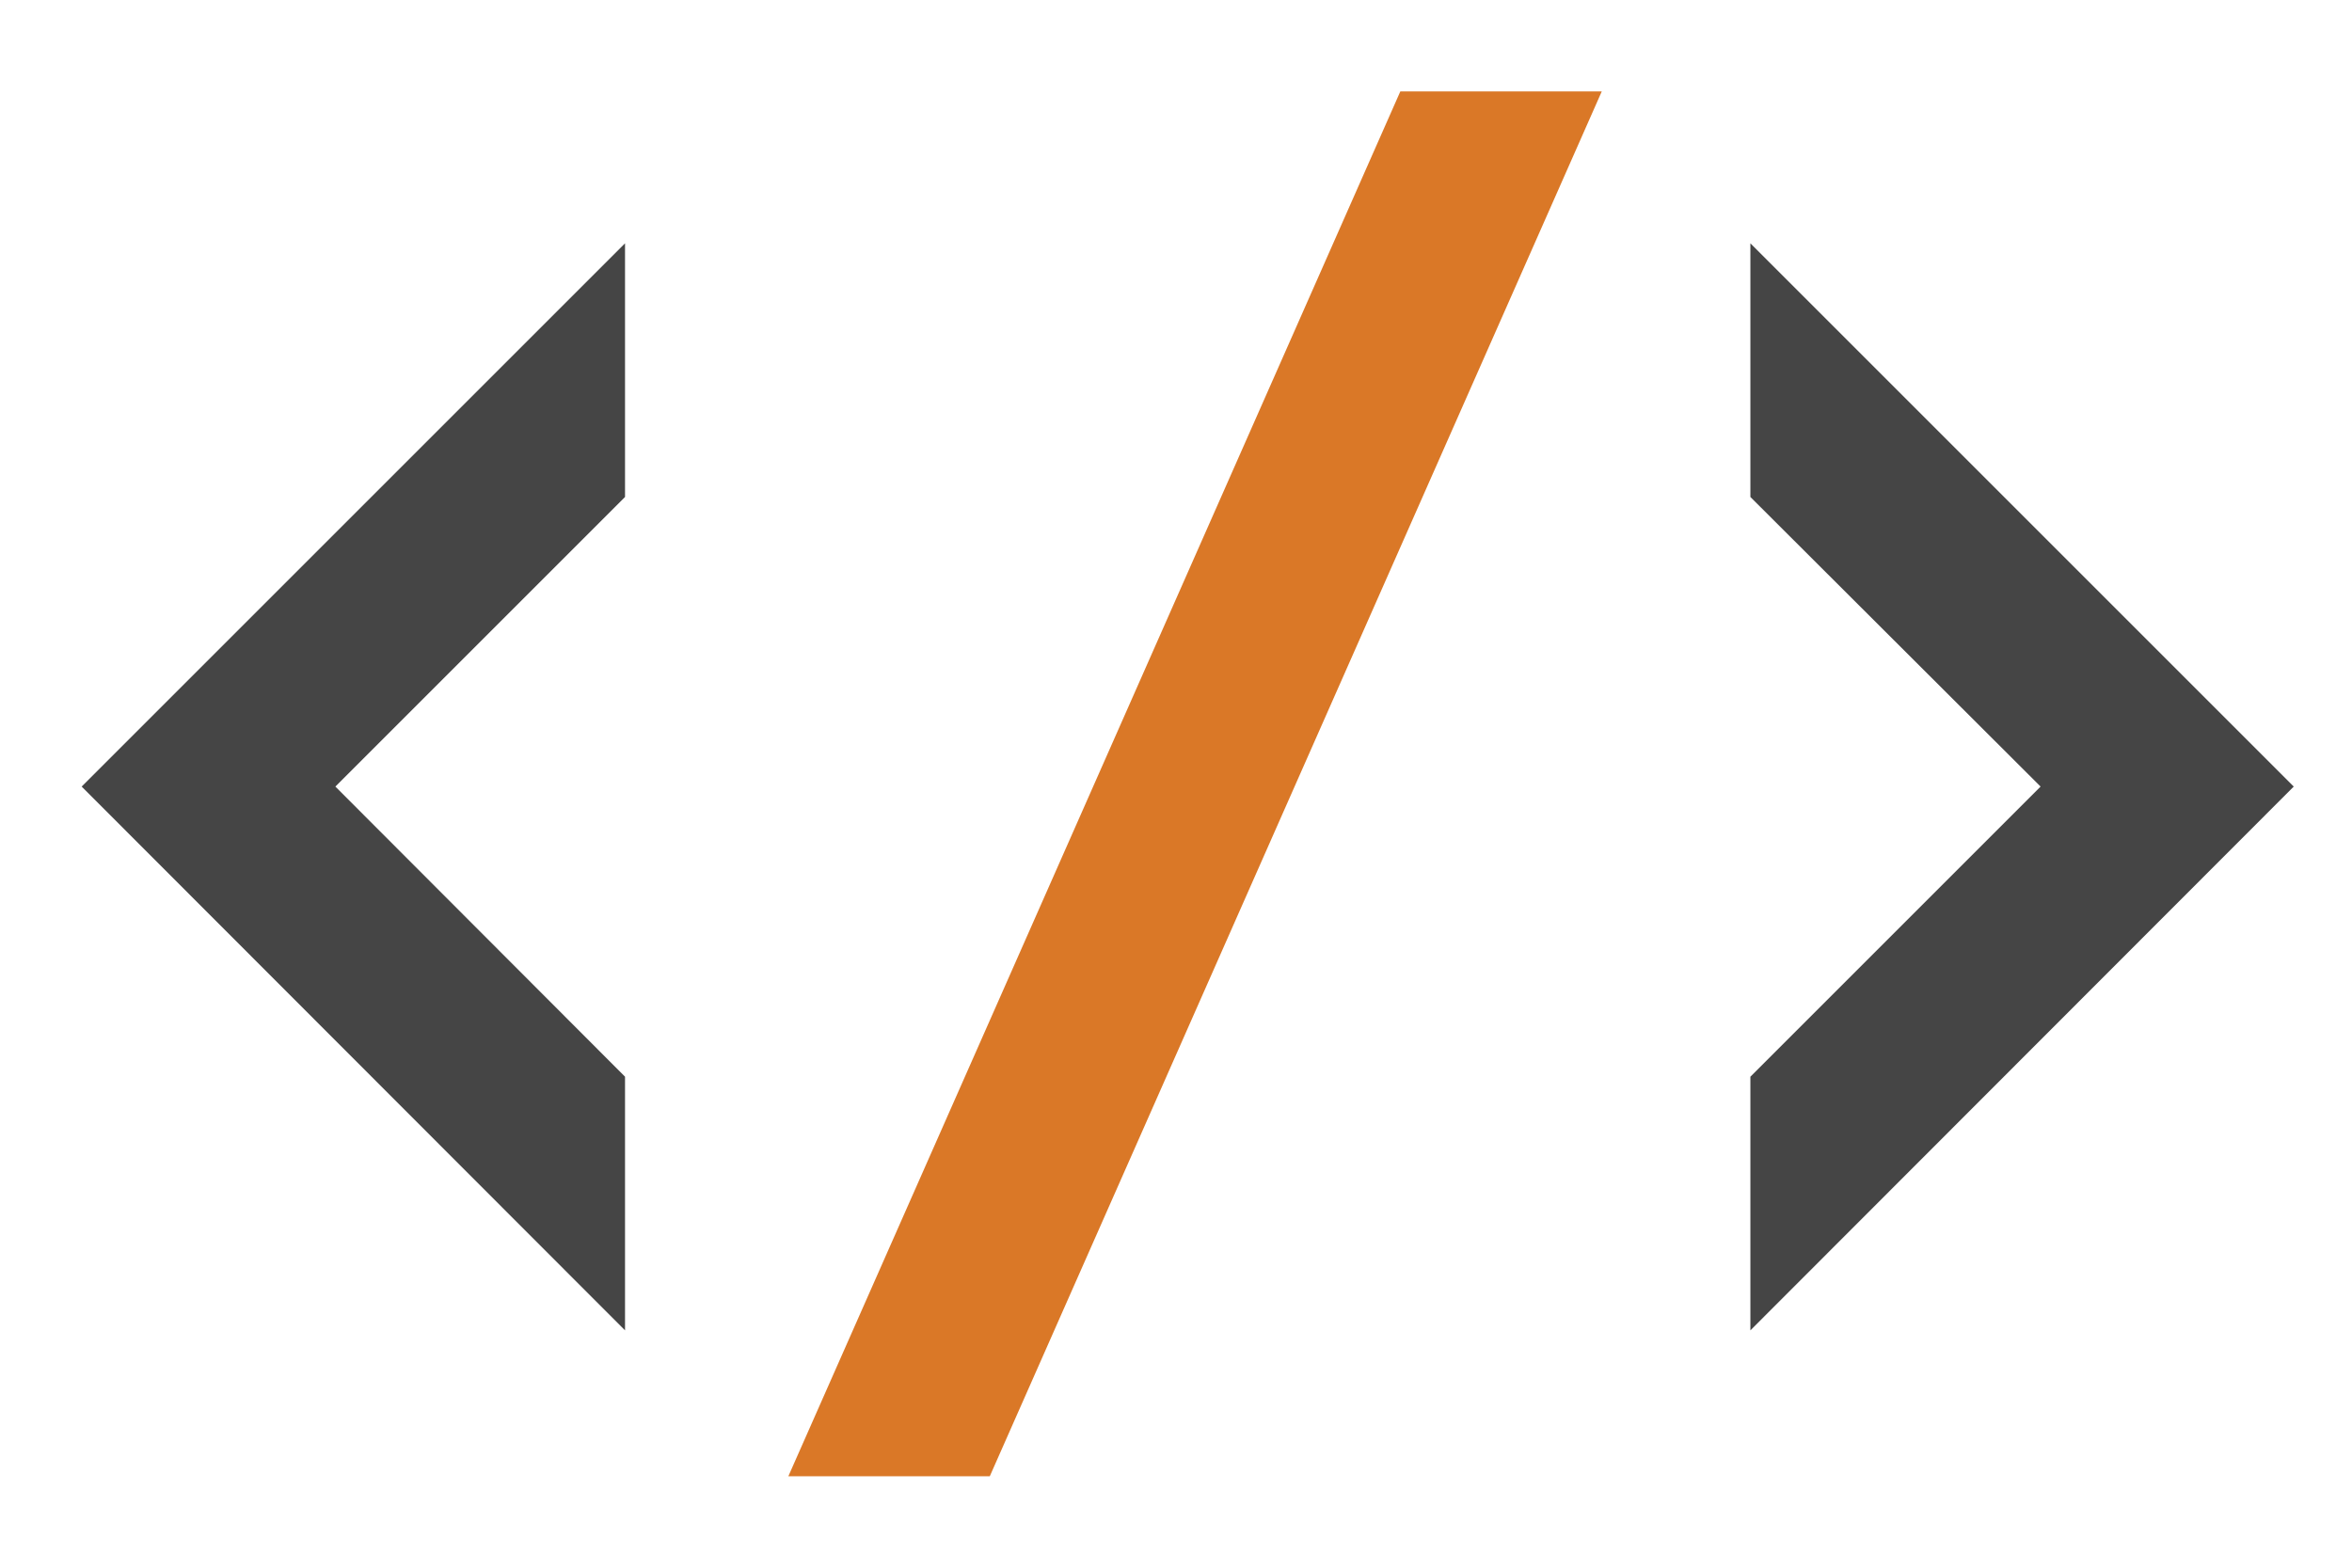
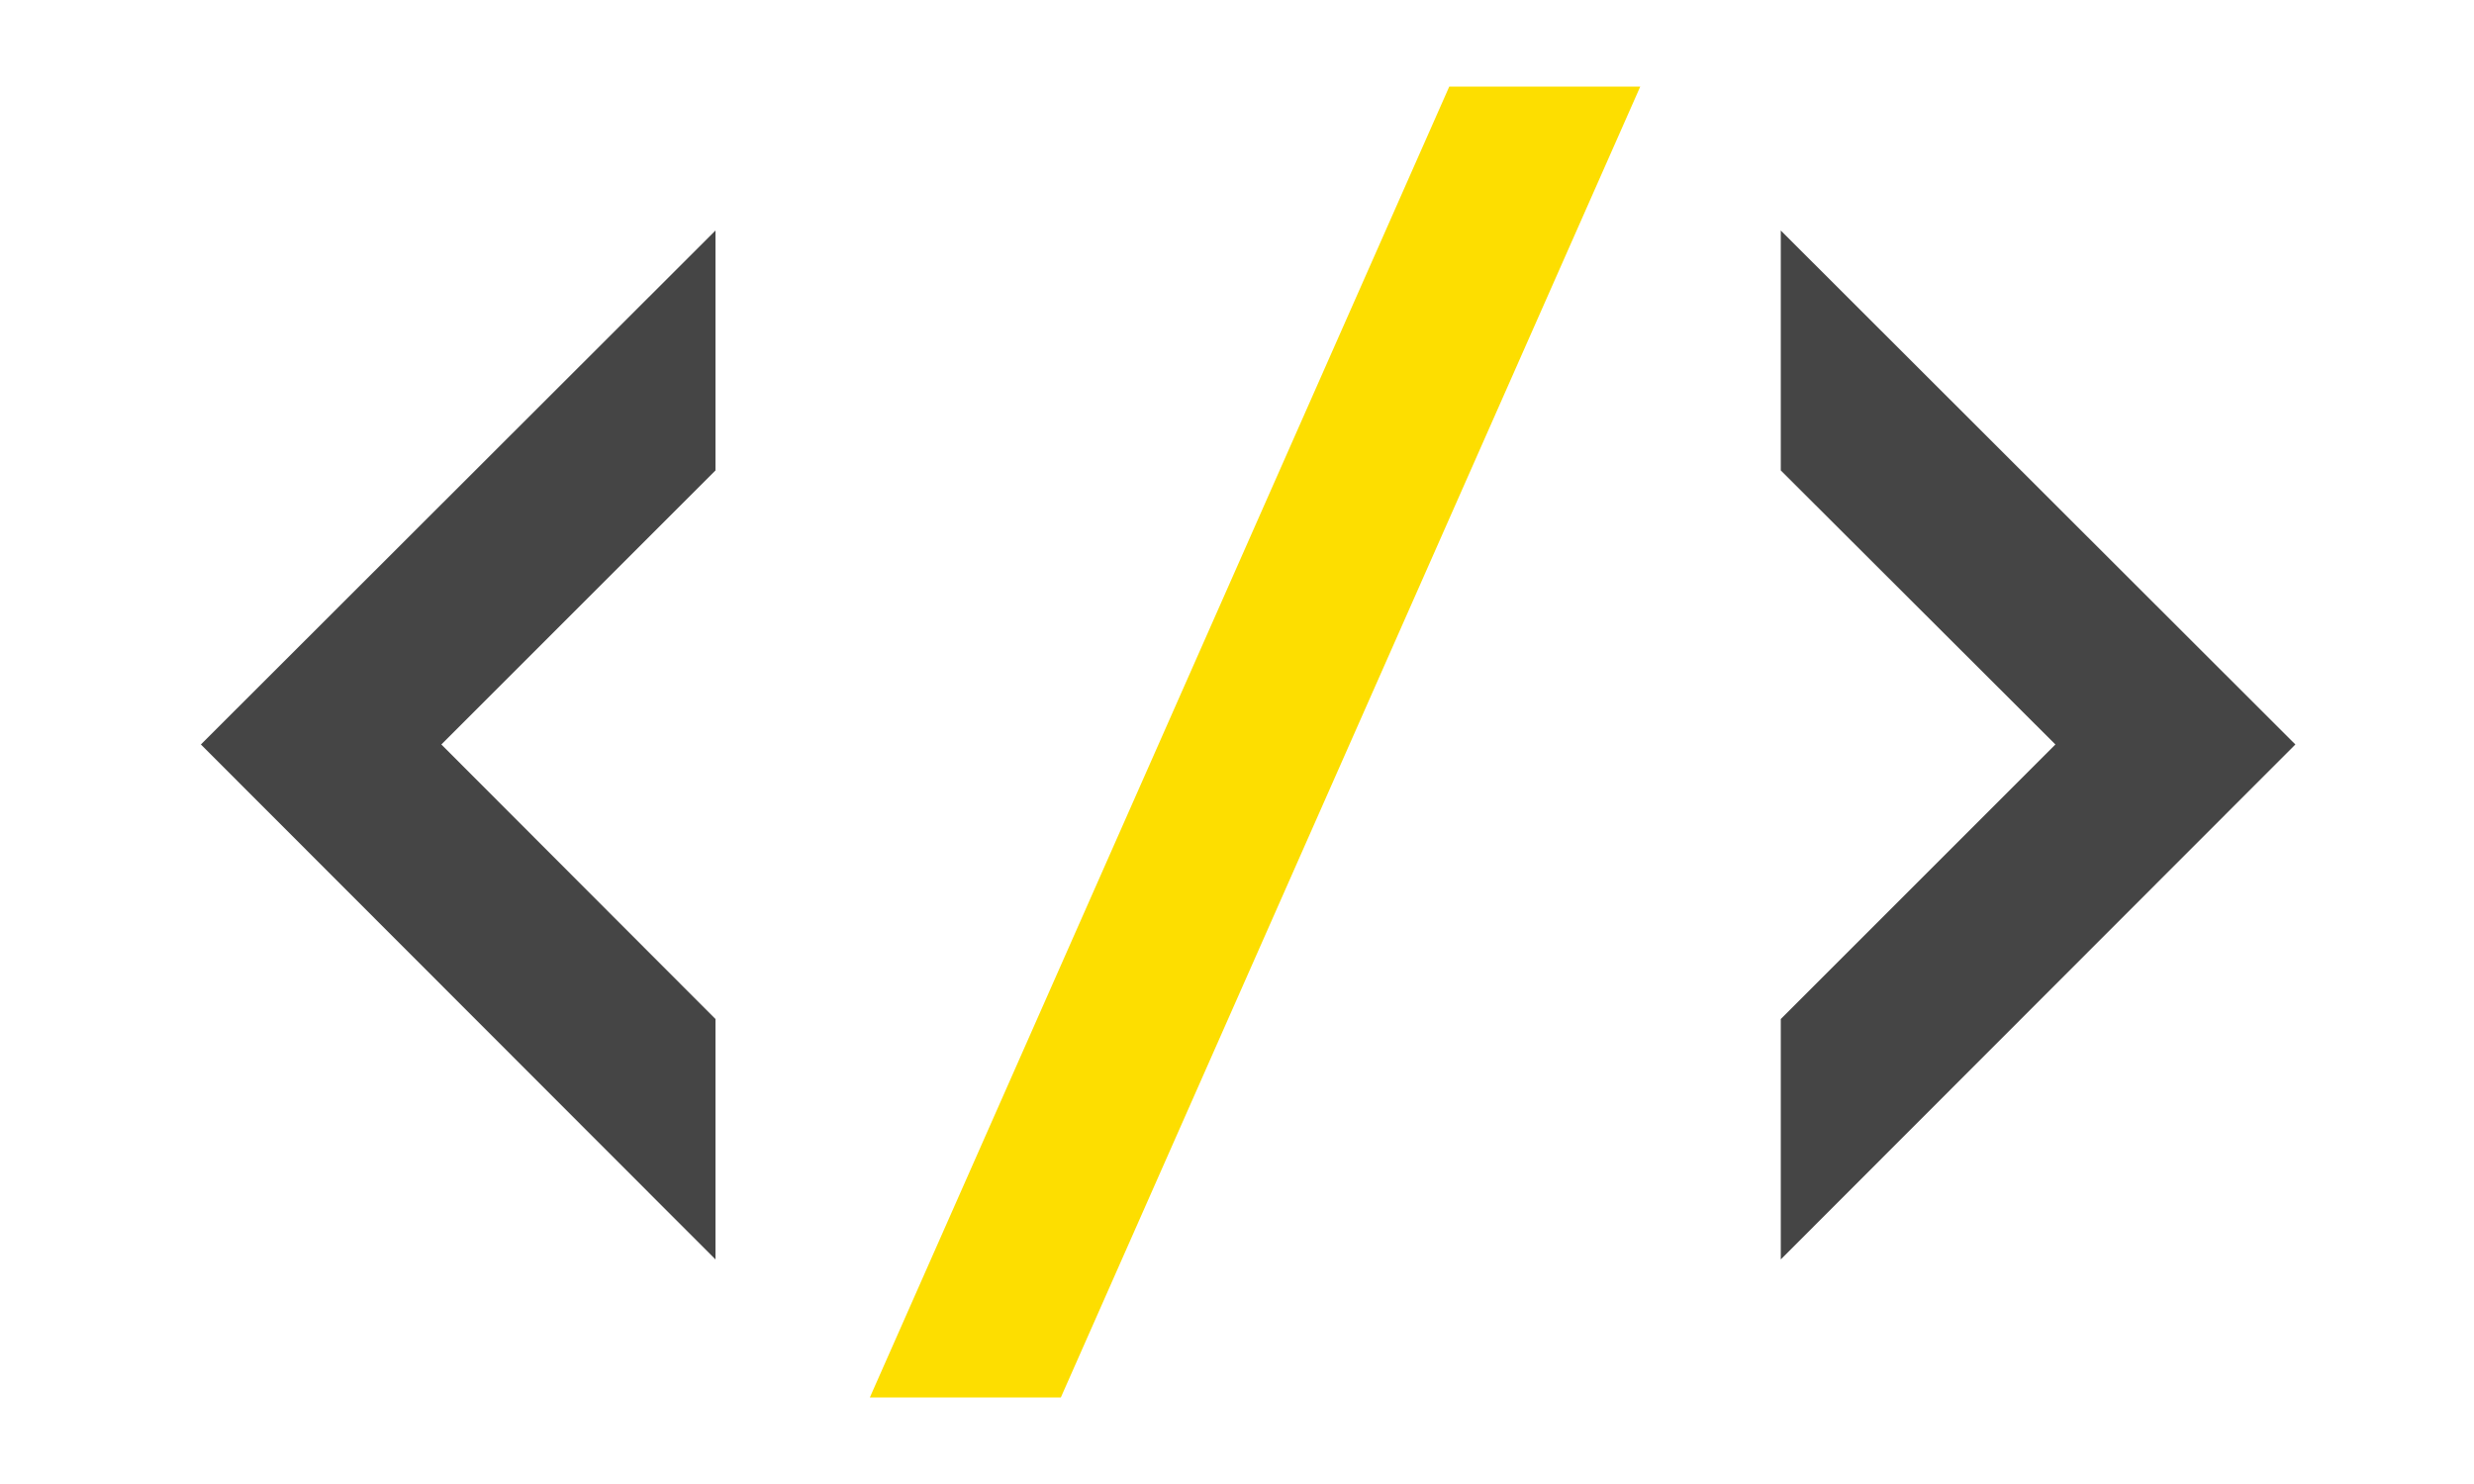
- <svg xmlns="http://www.w3.org/2000/svg" version="1.1" x="0px" y="0px" viewBox="0 0 432 288" enable-background="new 0 0 432 288" xml:space="preserve">
-   <g id="Layer_1">
-     <polygon fill="#454545" points="321.5,44.7 321.5,91.3 374.8,144.5 321.5,197.8 321.5,244.4 421.3,144.5  " />
-     <polygon fill="#454545" points="114.8,197.8 61.6,144.5 114.8,91.3 114.8,44.7 15,144.5 114.8,244.4  " />
-     <polygon fill="#DA7827" points="257.2,16.8 144.8,271.2 181.8,271.2 294.2,16.8  " />
+ <svg xmlns="http://www.w3.org/2000/svg" version="1.1" id="Layer_1" x="0px" y="0px" viewBox="0 0 500 300" enable-background="new 0 0 500 300" xml:space="preserve">
+   <g id="Layer_1_1_">
+     <polygon fill="#454545" points="359.9,46.6 359.9,95.1 415.4,150.5 359.9,206 359.9,254.6 463.9,150.5  " />
+     <polygon fill="#454545" points="144.6,206 89.2,150.5 144.6,95.1 144.6,46.6 40.6,150.5 144.6,254.6  " />
+     <polygon fill="#FDDE00" points="292.9,17.5 175.8,282.5 214.4,282.5 331.5,17.5  " />
  </g>
  <g id="Layer_2">
</g>
</svg>
